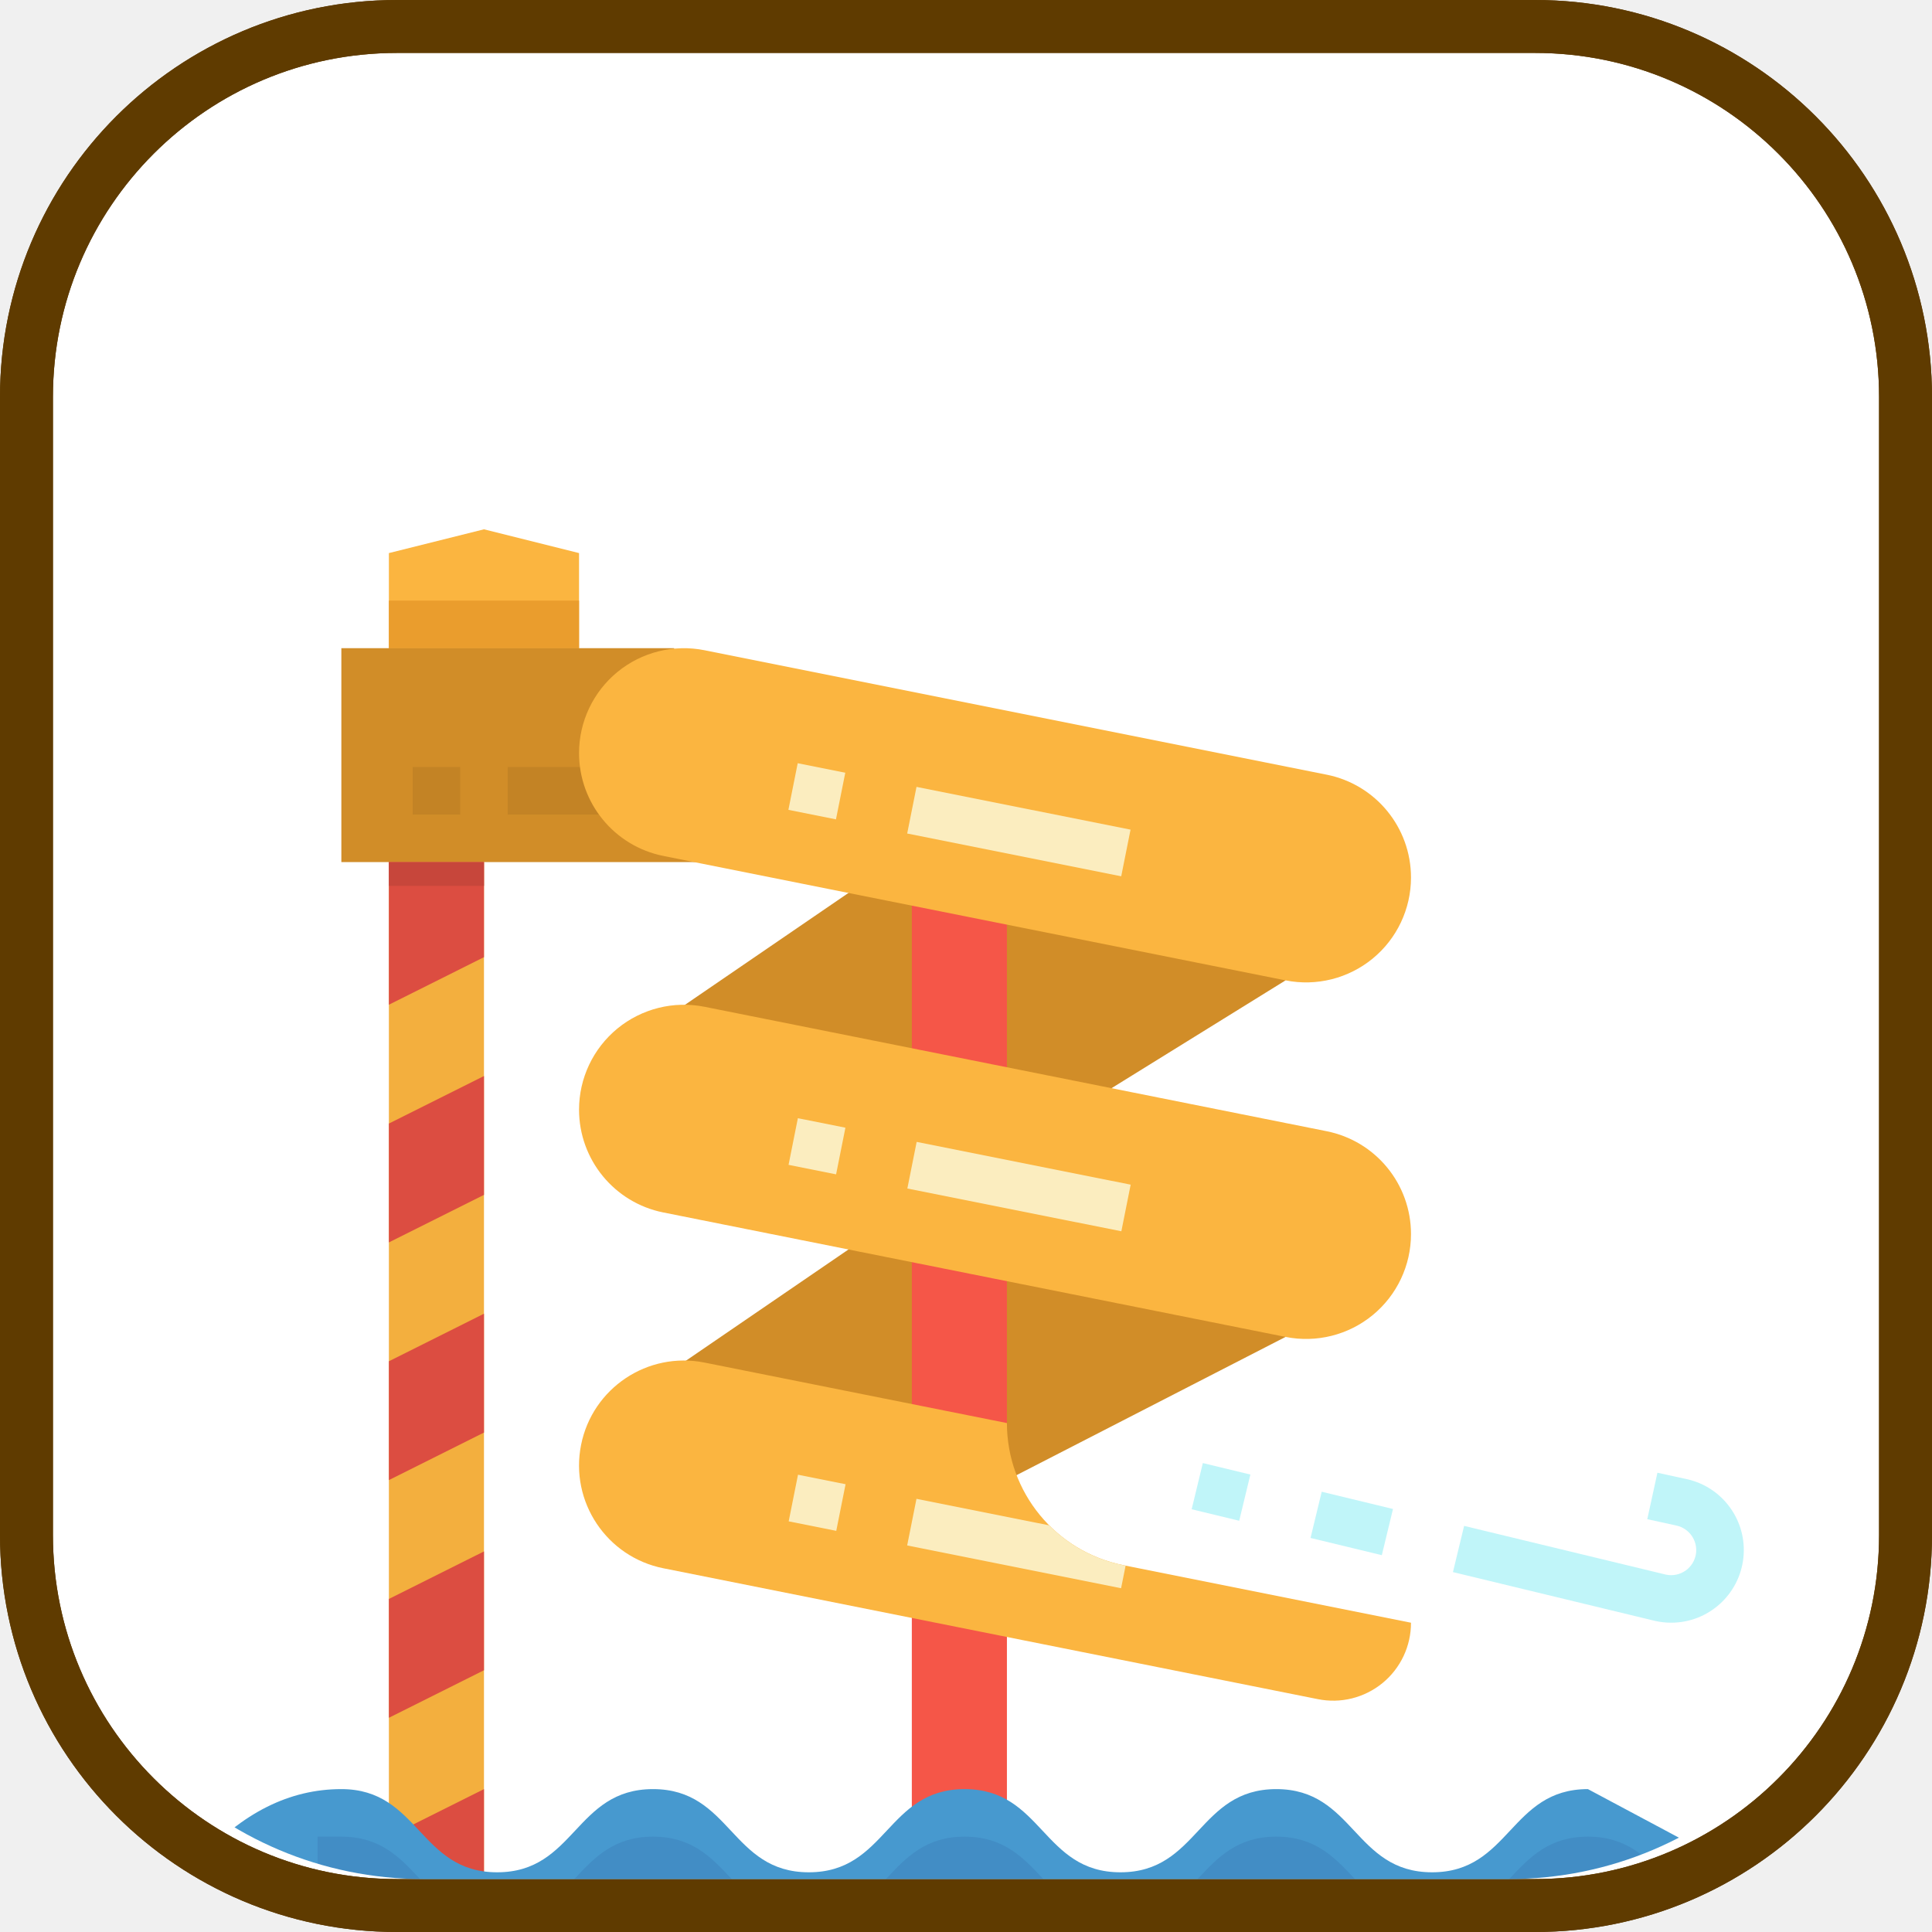
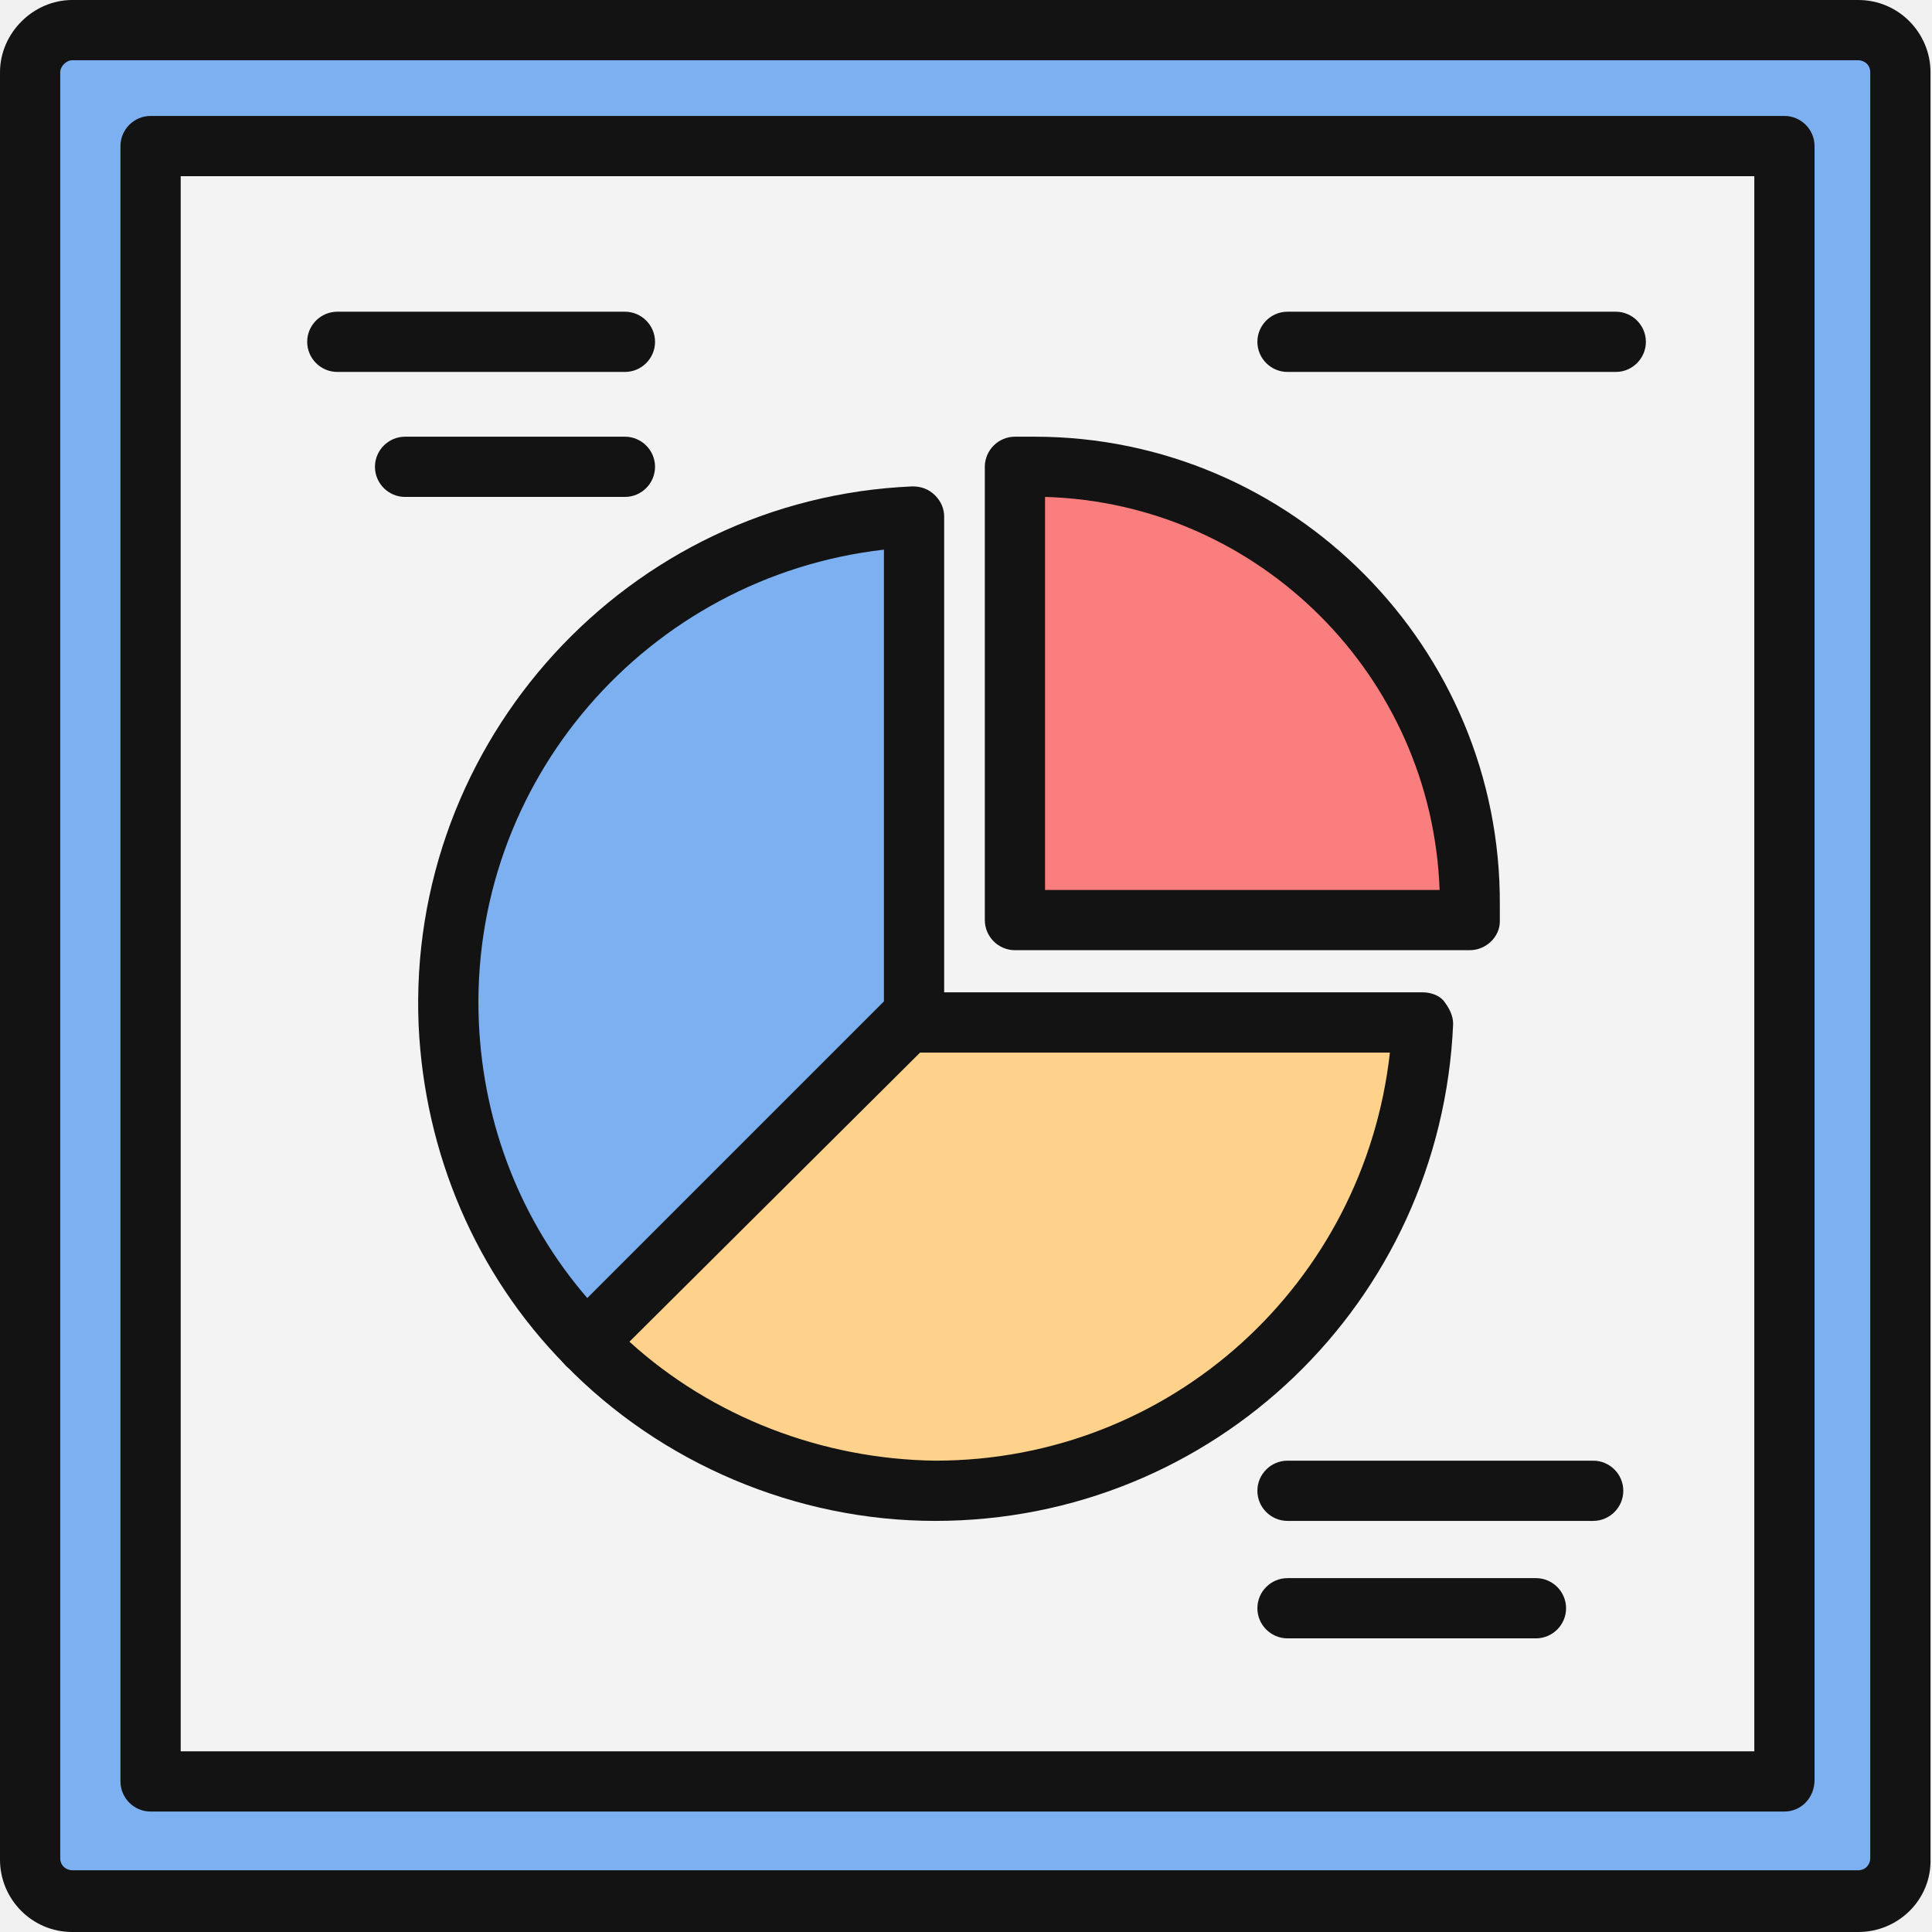
- <svg xmlns="http://www.w3.org/2000/svg" xmlns:xlink="http://www.w3.org/1999/xlink" width="800px" height="800px" viewBox="0 0 73 73" version="1.1">
-   <defs>
-     <rect id="path-1" x="0" y="0" width="69" height="69" rx="14">
- 
- </rect>
-   </defs>
-   <g id="the-modern-web/streams" stroke="none" stroke-width="1" fill="none" fill-rule="evenodd">
-     <g id="container" transform="translate(2, 2)">
-       <rect id="mask" stroke="#5F3B00" stroke-width="2" fill="#FFFFFF" fill-rule="nonzero" x="-1" y="-1" width="71" height="71" rx="14">
- 
- </rect>
-       <mask id="mask-2" fill="white">
-         <use xlink:href="#path-1">
- 
- </use>
-       </mask>
-       <rect stroke="#5F3B00" stroke-width="2" x="-1" y="-1" width="71" height="71" rx="14">
- 
- </rect>
-       <g id="slide" mask="url(#mask-2)">
-         <g transform="translate(5, 18)">
-           <polygon id="Shape" fill="#FBB540" fill-rule="nonzero" points="14.879 5.389 7.694 5.389 7.694 0.898 11.287 0 14.879 0.898">
- 
- </polygon>
-           <polygon id="Shape" fill="#EA9D2D" fill-rule="nonzero" points="7.694 2.694 14.879 2.694 14.879 4.491 7.694 4.491">
- 
- </polygon>
-           <polygon id="Shape" fill="#F3AF3E" fill-rule="nonzero" points="7.694 11.676 11.287 11.676 11.287 52.091 7.694 52.091">
- 
- </polygon>
-           <polygon id="Shape" fill="#D18D28" fill-rule="nonzero" points="19.37 12.574 5.898 12.574 5.898 4.491 18.472 4.491">
- 
- </polygon>
-           <polygon id="Shape" fill="#C38325" fill-rule="nonzero" points="8.593 8.981 10.389 8.981 10.389 10.778 8.593 10.778">
- 
- </polygon>
-           <polygon id="Shape" fill="#C38325" fill-rule="nonzero" points="12.185 8.981 15.778 8.981 15.778 10.778 12.185 10.778">
- 
- </polygon>
-           <polygon id="Shape" fill="#D18D28" fill-rule="nonzero" points="17.574 18.861 33.326 8.083 41.823 11.676 41.574 17.043 32.842 22.453 17.574 22.453">
- 
- </polygon>
-           <polygon id="Shape" fill="#D18D28" fill-rule="nonzero" points="17.574 32.333 32.842 21.886 41.823 25.148 41.574 30.515 31.046 35.925 17.574 35.925">
- 
- </polygon>
-           <polygon id="Shape" fill="#F55648" fill-rule="nonzero" points="27.453 12.574 31.046 12.574 31.046 52.091 27.453 52.091">
- 
- </polygon>
-           <path d="M46.314,41.314 C46.316,42.197 45.921,43.034 45.238,43.594 C44.555,44.153 43.656,44.377 42.791,44.201 L18.066,39.257 C15.919,38.828 14.527,36.74 14.956,34.594 C15.385,32.447 17.473,31.055 19.619,31.484 L31.046,33.77 C31.047,36.38 32.889,38.628 35.449,39.14 L35.531,39.157 L46.314,41.314 Z" id="Shape" fill="#FBB540" fill-rule="nonzero">
- 
- </path>
-           <path d="M14.879,21.927 C14.879,20.74 15.412,19.615 16.33,18.862 C17.248,18.11 18.456,17.808 19.62,18.041 L43.128,22.743 C44.981,23.113 46.314,24.74 46.314,26.629 C46.314,27.816 45.782,28.941 44.863,29.694 C43.945,30.446 42.738,30.748 41.574,30.515 L18.065,25.813 C16.213,25.443 14.879,23.816 14.879,21.927 Z" id="Shape" fill="#FBB540" fill-rule="nonzero">
- 
- </path>
-           <path d="M14.879,8.455 C14.879,7.268 15.412,6.143 16.33,5.39 C17.248,4.638 18.456,4.336 19.62,4.569 L43.128,9.271 C44.981,9.641 46.314,11.268 46.314,13.157 C46.314,14.344 45.782,15.469 44.863,16.222 C43.945,16.974 42.738,17.276 41.574,17.043 L18.065,12.341 C16.213,11.971 14.879,10.344 14.879,8.455 Z" id="Shape" fill="#FBB540" fill-rule="nonzero">
- 
- </path>
-           <g id="Group" stroke-width="1" fill="none" fill-rule="evenodd" transform="translate(22.73805, 8.756757)">
-             <polygon id="Shape" fill="#FBEDBF" fill-rule="nonzero" transform="translate(1.125883, 1.14124) rotate(-78.7013) translate(-1.125883, -1.14124) " points="0.227 0.225 2.024 0.225 2.024 2.058 0.227 2.058">
- 
- </polygon>
-             <polygon id="Shape" fill="#FBEDBF" fill-rule="nonzero" transform="translate(8.759428, 2.664433) rotate(-78.7013) translate(-8.759428, -2.664433) " points="7.861 -1.459 9.658 -1.459 9.658 6.788 7.861 6.788">
- 
- </polygon>
-             <polygon id="Shape" fill="#FBEDBF" fill-rule="nonzero" transform="translate(1.131451, 14.55502) rotate(-78.7013) translate(-1.131451, -14.55502) " points="0.233 13.639 2.03 13.639 2.03 15.471 0.233 15.471">
- 
- </polygon>
-             <polygon id="Shape" fill="#FBEDBF" fill-rule="nonzero" transform="translate(8.764998, 16.07808) rotate(-78.7013) translate(-8.764998, -16.07808) " points="7.867 11.955 9.663 11.955 9.663 20.201 7.867 20.201">
- 
- </polygon>
-             <polygon id="Shape" fill="#FBEDBF" fill-rule="nonzero" transform="translate(1.137065, 28.02572) rotate(-78.7013) translate(-1.137065, -28.02572) " points="0.239 27.109 2.036 27.109 2.036 28.942 0.239 28.942">
- 
- </polygon>
-             <path d="M12.793,30.401 L12.622,31.254 L4.539,29.637 L4.891,27.876 L9.905,28.878 C10.67,29.648 11.647,30.172 12.711,30.384 L12.793,30.401 Z" id="Shape" fill="#FBEDBF" fill-rule="nonzero">
- 
- </path>
-           </g>
-           <path d="M56.141,41.313 C55.944,41.313 55.749,41.292 55.557,41.25 L55.538,41.246 L47.899,39.401 L48.321,37.655 L55.949,39.497 C56.206,39.551 56.474,39.496 56.689,39.345 C56.904,39.194 57.046,38.96 57.083,38.7 C57.149,38.21 56.829,37.751 56.346,37.643 L55.242,37.402 L55.625,35.647 L56.73,35.888 C58.1,36.187 59.024,37.471 58.873,38.865 C58.721,40.259 57.543,41.315 56.141,41.313 L56.141,41.313 Z" id="Shape" fill="#C0F5F9" fill-rule="nonzero">
- 
- </path>
-           <polygon id="Shape" fill="#C0F5F9" fill-rule="nonzero" transform="translate(44.07605, 37.56347) rotate(-76.40844) translate(-44.07605, -37.56347) " points="43.178 36.178 44.974 36.178 44.974 38.949 43.178 38.949">
- 
- </polygon>
-           <polygon id="Shape" fill="#C0F5F9" fill-rule="nonzero" transform="translate(39.13606, 36.37131) rotate(-76.40844) translate(-39.13606, -36.37131) " points="38.238 35.447 40.034 35.447 40.034 37.295 38.238 37.295">
- 
- </polygon>
-           <polygon id="Shape" fill="#DC4D41" fill-rule="nonzero" points="7.694 17.963 11.287 16.166 11.287 12.574 7.694 12.574">
- 
- </polygon>
-           <polygon id="Shape" fill="#DC4D41" fill-rule="nonzero" points="11.287 25.148 7.694 26.944 7.694 22.453 11.287 20.657">
- 
- </polygon>
-           <polygon id="Shape" fill="#DC4D41" fill-rule="nonzero" points="11.287 34.129 7.694 35.925 7.694 31.435 11.287 29.638">
- 
- </polygon>
-           <polygon id="Shape" fill="#DC4D41" fill-rule="nonzero" points="11.287 43.11 7.694 44.906 7.694 40.416 11.287 38.62">
- 
- </polygon>
-           <polygon id="Shape" fill="#DC4D41" fill-rule="nonzero" points="7.694 49.397 11.287 47.601 11.287 52.091 7.694 52.091">
- 
- </polygon>
-           <path d="M58.888,50.744 L58.888,52.99 L5,52.99 L0.526,50.295 C2.145,48.499 3.936,47.601 5.898,47.601 C8.842,47.601 8.842,50.744 11.785,50.744 C14.729,50.744 14.729,47.601 17.674,47.601 C20.618,47.601 20.617,50.744 23.561,50.744 C26.505,50.744 26.505,47.601 29.448,47.601 C32.392,47.601 32.392,50.744 35.335,50.744 C38.279,50.744 38.28,47.601 41.224,47.601 C44.167,47.601 44.167,50.744 47.111,50.744 C50.055,50.744 50.056,47.601 52.999,47.601" id="Shape" fill="#4799CF" fill-rule="nonzero">
- 
- </path>
-           <path d="M58.888,52.541 L58.888,52.99 L5,52.99 L5,49.397 L5.898,49.397 C8.842,49.397 8.842,52.541 11.785,52.541 C14.729,52.541 14.729,49.397 17.674,49.397 C20.618,49.397 20.617,52.541 23.561,52.541 C26.505,52.541 26.505,49.397 29.448,49.397 C32.392,49.397 32.392,52.541 35.335,52.541 C38.279,52.541 38.28,49.397 41.224,49.397 C44.167,49.397 44.167,52.541 47.111,52.541 C50.055,52.541 50.056,49.397 52.999,49.397 C55.943,49.397 55.944,52.541 58.888,52.541 Z" id="Shape" fill="#428DC5" fill-rule="nonzero">
- 
- </path>
-           <polygon id="Shape" fill="#C7463B" fill-rule="nonzero" points="7.694 12.574 11.287 12.574 11.287 13.472 7.694 13.472">
- 
- </polygon>
-         </g>
-       </g>
-     </g>
-   </g>
+ <svg xmlns="http://www.w3.org/2000/svg" width="800px" height="800px" viewBox="0 0 1024 1024" class="icon" version="1.1">
+   <path d="M38.31 15.963h946.581c12.77 0 22.348 10.376 22.348 22.348v946.581c0 12.77-10.376 22.348-22.348 22.348H38.31c-12.77 0-22.348-10.376-22.348-22.348V38.31C15.963 26.338 26.338 15.963 38.31 15.963z" fill="#7CB0F1" />
+   <path d="M984.892 1024H38.31c-21.549 0-38.31-17.559-38.31-38.31V38.31C0 17.559 17.559 0 38.31 0h946.581c21.549 0 38.31 17.559 38.31 38.31v946.581c0.798 21.549-16.761 39.108-38.31 39.108zM38.31 31.925c-3.193 0-6.385 3.193-6.385 6.385v946.581c0 3.991 3.193 6.385 6.385 6.385h946.581c3.991 0 6.385-3.193 6.385-6.385V38.31c0-3.991-3.193-6.385-6.385-6.385H38.31z" fill="#131313" />
+   <path d="M79.813 77.419h865.97v865.97H79.813z" fill="#F3F3F3" />
+   <path d="M945.783 960.15H79.813c-8.779 0-15.963-7.183-15.963-15.963V77.419c0-8.779 7.183-15.963 15.963-15.963h865.97c8.779 0 15.963 7.183 15.963 15.963v865.97c0 9.578-7.183 16.761-15.963 16.761z m-850.008-31.925h834.045V93.381H95.776v834.843z" fill="#131313" />
+   <path d="M547.517 247.42h-10.376v240.237h241.035V478.878c0.798-127.701-102.959-231.458-230.659-231.458z" fill="#FB7E7E" />
+   <path d="M778.974 503.62H537.939c-8.779 0-15.963-7.183-15.963-15.963V247.42c0-8.779 7.183-15.963 15.963-15.963h10.376c136.48 0 247.42 111.738 246.622 248.218v8.779c0 7.981-7.183 15.164-15.963 15.164z m-225.072-31.925h209.11c-3.991-113.334-95.776-205.119-209.11-208.312v208.312z" fill="#131313" />
+   <path d="M484.465 273.758C341.599 280.143 231.458 400.661 237.843 542.728c2.394 63.052 28.733 123.71 72.63 168.405l173.992-173.992v-263.383z" fill="#7CB0F1" />
+   <path d="M310.472 727.894c-3.991 0-8.779-1.596-11.174-4.789-47.09-47.888-74.226-111.738-77.419-179.579-6.385-150.846 110.94-279.345 261.786-285.73 4.789 0 8.779 1.596 11.972 4.789 3.193 3.193 4.789 7.183 4.789 11.174v264.181c0 3.991-1.596 7.981-4.789 11.174L321.646 723.105c-2.394 3.193-6.385 4.789-11.174 4.789z m158.03-436.577C343.196 305.684 248.218 414.229 253.805 541.93c2.394 54.273 22.348 105.353 57.465 146.058l157.231-157.231v-239.439z" fill="#131313" />
+   <path d="M495.638 790.148c138.875 0 252.209-110.142 257.796-248.218H484.465v-3.193L310.472 711.931C359.158 761.415 425.403 790.148 495.638 790.148z" fill="#FFD28B" />
+   <path d="M495.638 806.111c-73.428 0-145.26-30.329-196.34-83.005-6.385-6.385-5.587-15.963 0-22.348L473.291 526.765c4.789-4.789 11.174-5.587 17.559-3.193 1.596 0.798 2.394 1.596 3.991 2.394h259.392c3.991 0 8.779 1.596 11.174 4.789s4.789 7.183 4.789 11.972c-6.385 147.654-126.903 263.383-274.557 263.383zM333.618 711.133c43.897 39.906 102.161 62.254 162.02 63.052 125.306 0 227.467-94.179 241.035-216.293H487.657L333.618 711.133z" fill="#131313" />
+   <path d="M331.224 197.138H178.781c-8.779 0-15.963-7.183-15.963-15.963s7.183-15.963 15.963-15.963h152.443c8.779 0 15.963 7.183 15.963 15.963s-7.183 15.963-15.963 15.963z" fill="#131313" />
+   <path d="M331.224 263.383H214.697c-8.779 0-15.963-7.183-15.963-15.963s7.183-15.963 15.963-15.963h116.527c8.779 0 15.963 7.183 15.963 15.963s-7.183 15.963-15.963 15.963z" fill="#131313" />
+   <path d="M844.421 806.111H682.401c-8.779 0-15.963-7.183-15.963-15.963s7.183-15.963 15.963-15.963h162.02c8.779 0 15.963 7.183 15.963 15.963s-7.183 15.963-15.963 15.963z" fill="#131313" />
+   <path d="M814.092 868.365H682.401c-8.779 0-15.963-7.183-15.963-15.963s7.183-15.963 15.963-15.963H814.092c8.779 0 15.963 7.183 15.963 15.963s-7.183 15.963-15.963 15.963z" fill="#131313" />
+   <path d="M856.393 197.138H682.401c-8.779 0-15.963-7.183-15.963-15.963s7.183-15.963 15.963-15.963h173.992c8.779 0 15.963 7.183 15.963 15.963s-7.183 15.963-15.963 15.963z" fill="#131313" />
</svg>
